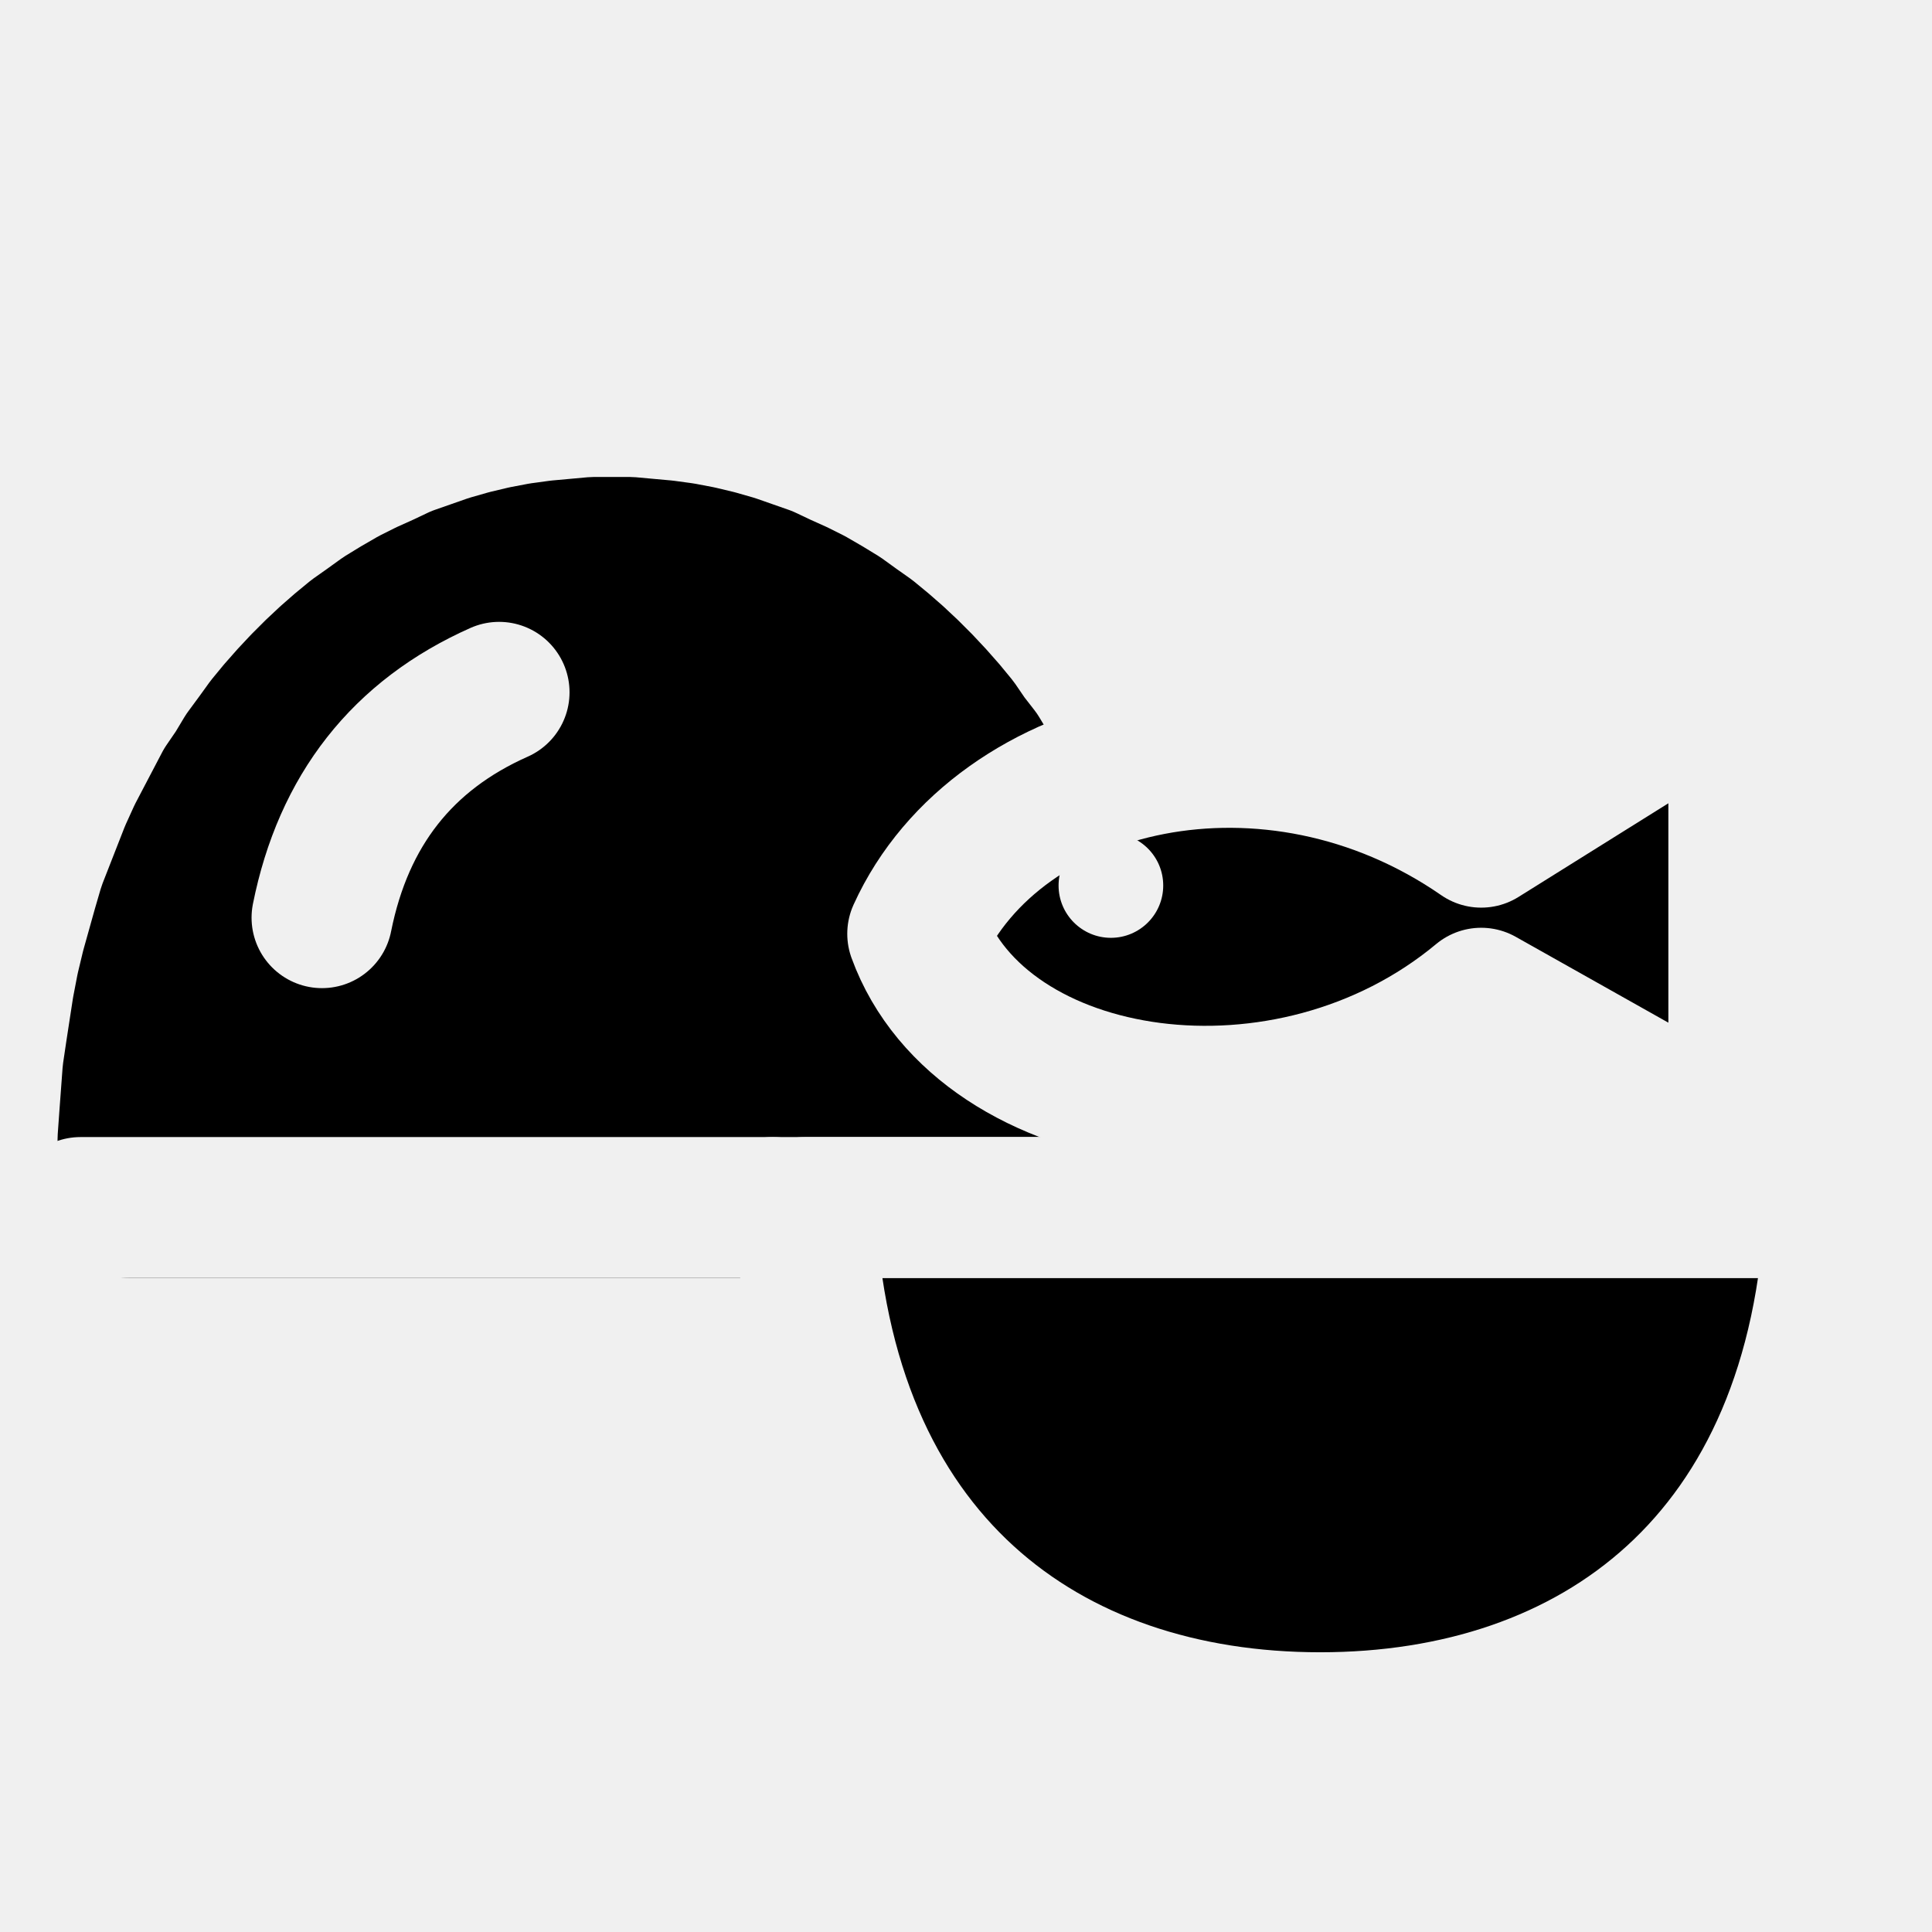
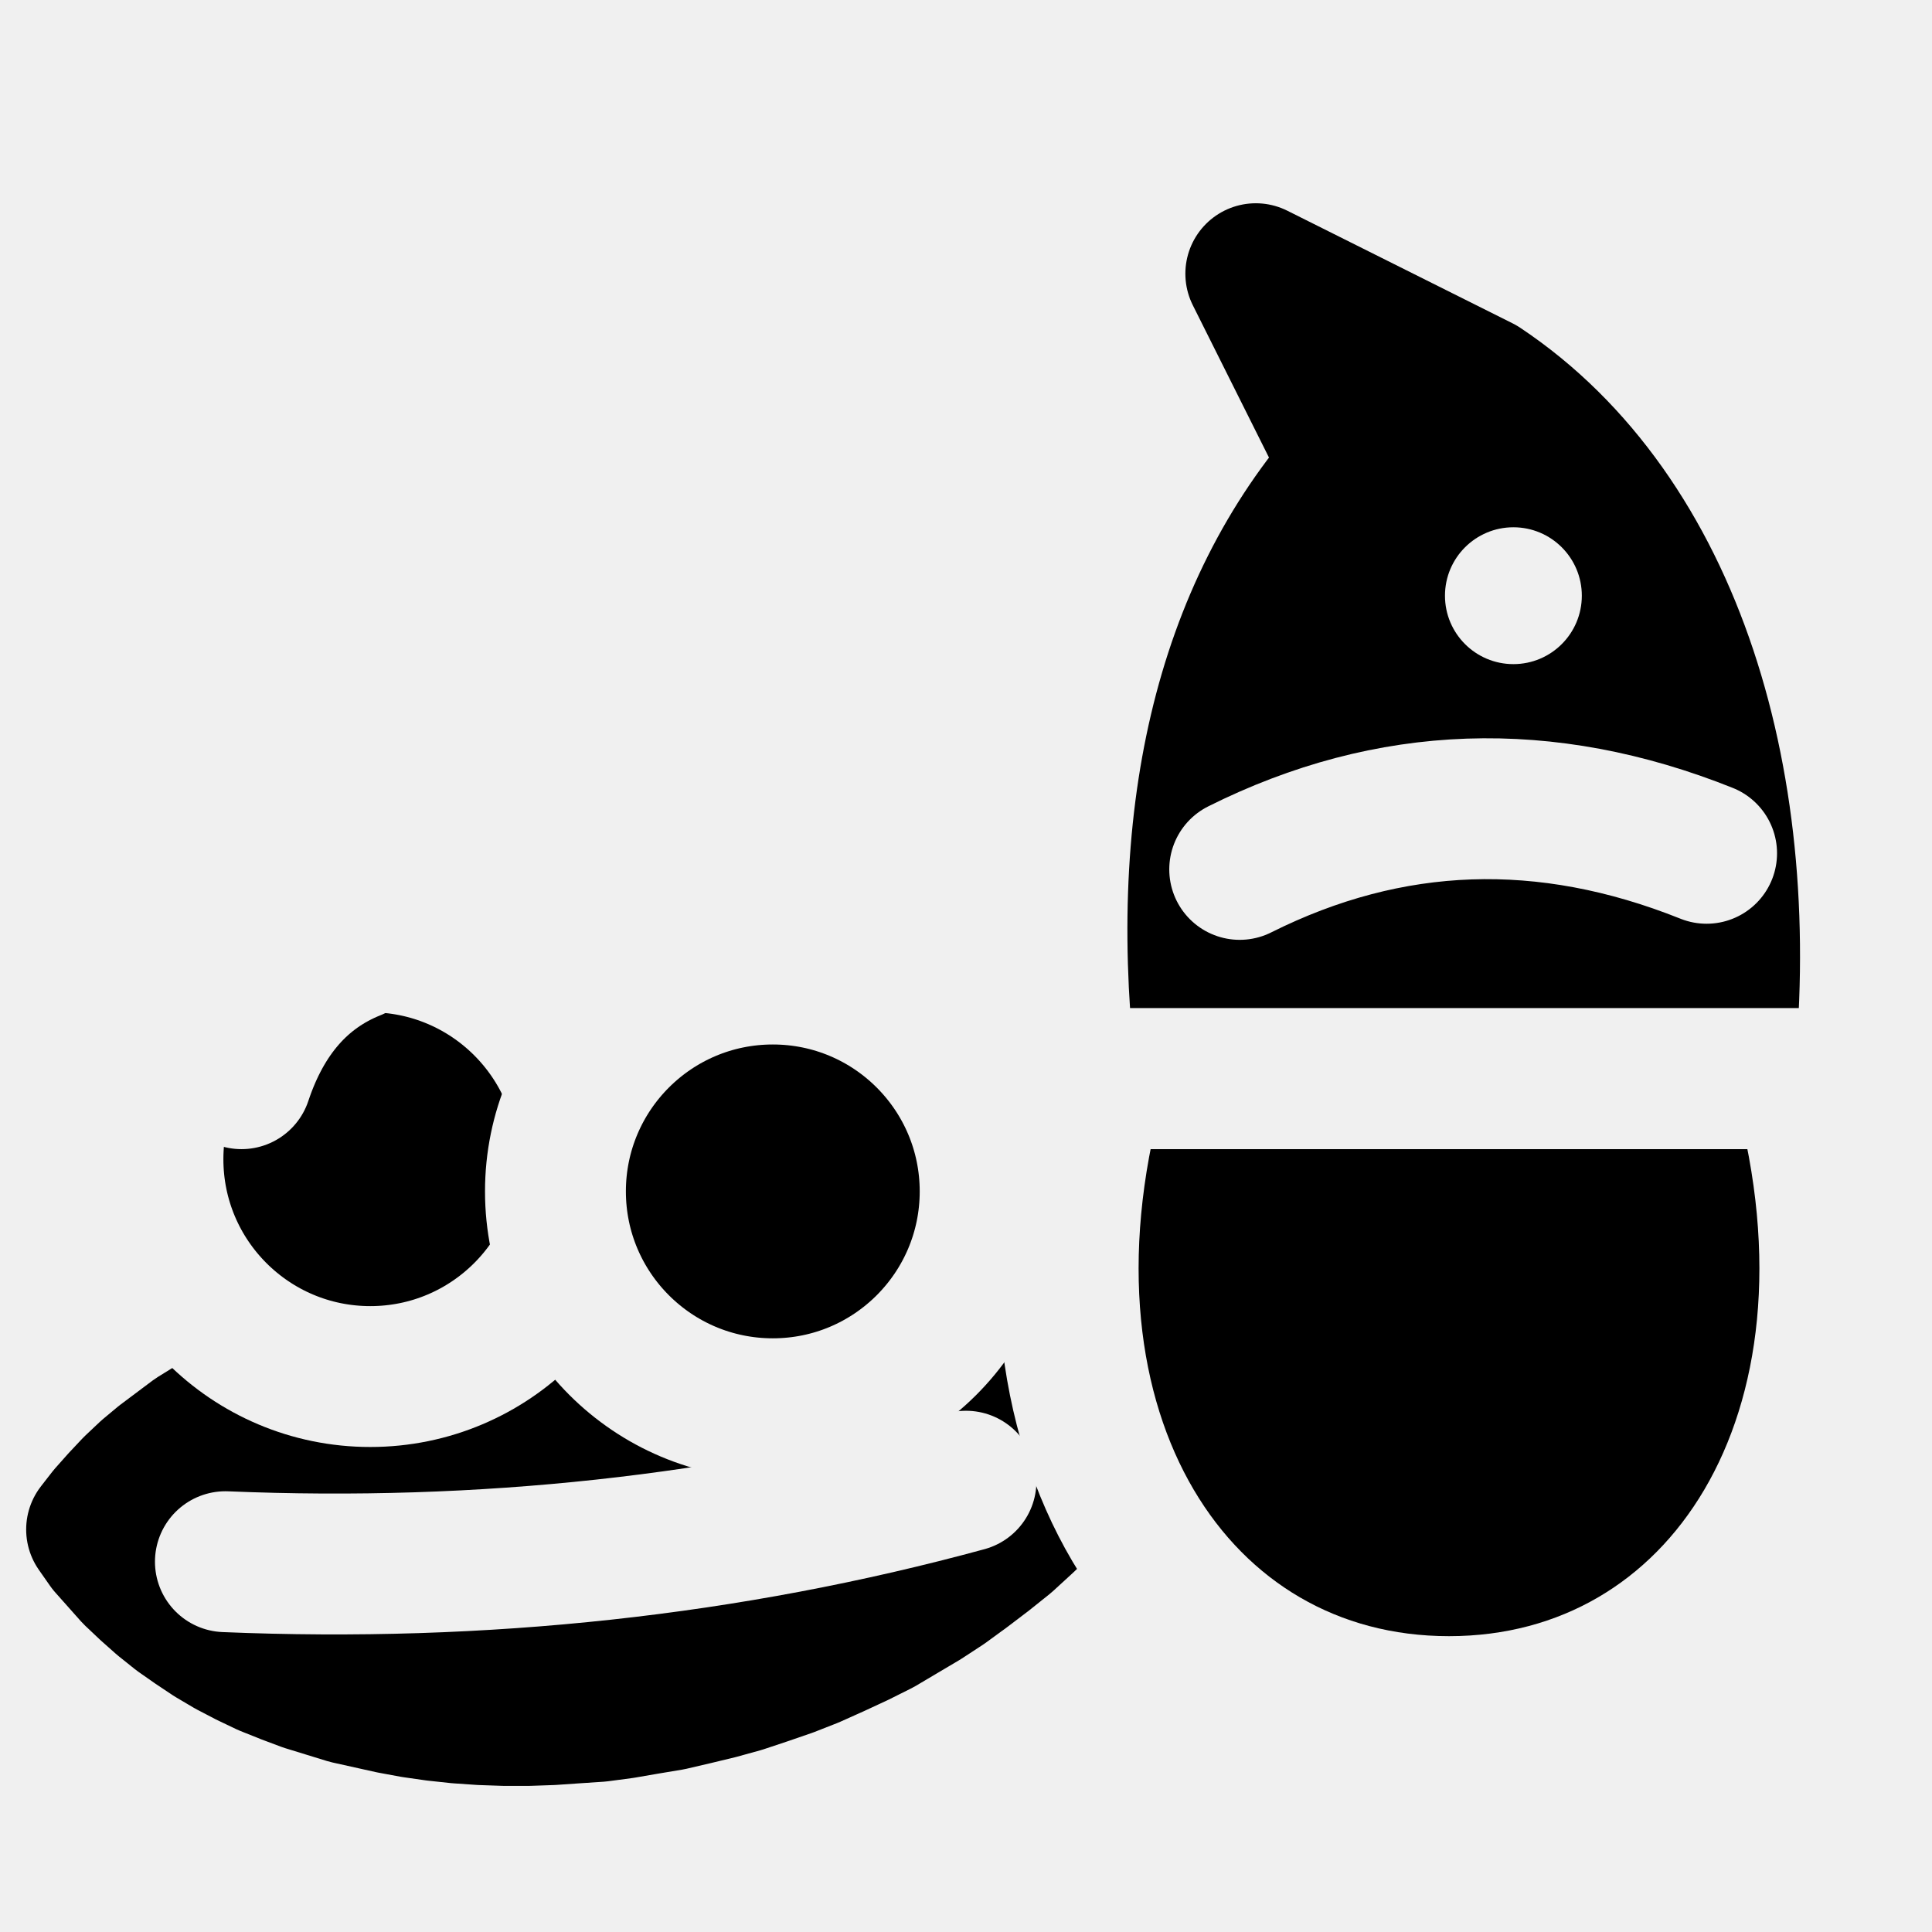
<svg xmlns="http://www.w3.org/2000/svg" width="24" height="24" viewBox="0 0 24 24" fill="none" stroke="currentColor" stroke-width="1.75" stroke-linecap="round" stroke-linejoin="round" class="afroicon afroicon-akoume afroicon-fill">
  <mask id="afm-akoume" maskUnits="userSpaceOnUse" x="0" y="0" width="24" height="24">
-     <path d="M1.6 15L1.59 14.71L1.59 14.43L1.59 14.15L1.61 13.87L1.63 13.6L1.65 13.33L1.69 13.06L1.73 12.8L1.77 12.54L1.82 12.28L1.88 12.03L1.95 11.78L2.02 11.53L2.09 11.29L2.18 11.06L2.27 10.83L2.36 10.6L2.46 10.38L2.57 10.17L2.68 9.96L2.79 9.75L2.92 9.56L3.04 9.36L3.18 9.17L3.31 8.99L3.45 8.82L3.6 8.65L3.75 8.49L3.91 8.33L4.07 8.18L4.23 8.04L4.4 7.9L4.57 7.78L4.75 7.65L4.93 7.54L5.12 7.43L5.3 7.34L5.5 7.25L5.69 7.16L5.89 7.09L6.09 7.02L6.3 6.96L6.51 6.91L6.72 6.87L6.94 6.84L7.16 6.82L7.38 6.8L7.6 6.8L7.6 6.8L7.82 6.8L8.04 6.82L8.26 6.84L8.48 6.87L8.69 6.91L8.9 6.96L9.11 7.02L9.31 7.09L9.51 7.16L9.7 7.25L9.9 7.34L10.08 7.43L10.27 7.54L10.45 7.65L10.63 7.78L10.8 7.9L10.97 8.04L11.13 8.18L11.29 8.33L11.45 8.49L11.6 8.65L11.75 8.82L11.89 8.99L12.02 9.18L12.16 9.36L12.28 9.56L12.41 9.75L12.52 9.96L12.63 10.17L12.74 10.38L12.84 10.6L12.93 10.83L13.02 11.06L13.11 11.29L13.18 11.53L13.25 11.78L13.32 12.03L13.38 12.28L13.43 12.54L13.48 12.8L13.51 13.06L13.55 13.33L13.57 13.6L13.59 13.87L13.61 14.15L13.61 14.43L13.61 14.71L13.6 15Z" fill="#fff" stroke="#fff" />
-     <path d="M1 15H9.6" fill="none" stroke="#000" />
-     <path d="M4 11.4Q4.4 9.4 6.2 8.6" fill="none" stroke="#000" />
-     <path d="M11.4 11.6C12.4 9.4 15.8 8.6 18.4 10.4L21.6 8.4V14.2L18.4 12.4C16 14.4 12.2 13.8 11.4 11.6Z" fill="#fff" stroke="#000" />
-     <circle cx="13.8" cy="11" r="0.65" fill="#000" stroke="none" />
-     <path d="M10 15H22.8C22.6 19.4 19.8 21.4 16.4 21.4S10.2 19.4 10 15Z" fill="#fff" stroke="#000" />
-     <path d="M9.6 15H23.2" fill="none" stroke="#000" />
+     <path d="M1.2 19L1.34 18.82L1.5 18.64L1.66 18.47L1.84 18.3L2.02 18.15L2.22 18L2.42 17.85L2.63 17.72L2.85 17.59L3.08 17.47L3.31 17.35L3.56 17.24L3.8 17.14L4.06 17.05L4.32 16.96L4.59 16.88L4.86 16.81L5.13 16.74L5.41 16.68L5.69 16.63L5.98 16.59L6.27 16.55L6.56 16.52L6.85 16.5L7.14 16.48L7.44 16.48L7.74 16.48L8.03 16.48L8.33 16.5L8.63 16.52L8.92 16.55L9.21 16.59L9.51 16.63L9.8 16.68L10.08 16.74L10.37 16.81L10.65 16.88L10.93 16.96L11.2 17.05L11.47 17.15L11.73 17.25L11.99 17.36L12.24 17.48L12.49 17.61L12.73 17.75L12.96 17.89L13.18 18.04L13.4 18.2L13.4 18.2L13.18 18.44L12.96 18.68L12.73 18.9L12.49 19.12L12.24 19.32L11.99 19.51L11.73 19.7L11.47 19.87L11.2 20.03L10.93 20.19L10.65 20.33L10.37 20.46L10.08 20.59L9.8 20.7L9.51 20.8L9.21 20.9L8.92 20.98L8.63 21.05L8.33 21.12L8.03 21.17L7.74 21.22L7.44 21.26L7.14 21.28L6.85 21.3L6.56 21.31L6.27 21.31L5.98 21.3L5.69 21.28L5.41 21.25L5.13 21.21L4.86 21.16L4.59 21.1L4.32 21.04L4.06 20.96L3.8 20.88L3.56 20.79L3.31 20.69L3.08 20.58L2.85 20.46L2.63 20.33L2.42 20.19L2.22 20.05L2.02 19.89L1.84 19.73L1.66 19.56L1.5 19.38L1.34 19.2L1.2 19Z" fill="#fff" stroke="#fff" />
+     <path d="M2.8 19.4Q7.6 19.6 12 18.4" fill="none" stroke="#000" />
+     <path d="M1.9 14.4A2.7 2.7 0 1 0 7.3 14.4A2.7 2.7 0 1 0 1.9 14.4Z" fill="#fff" stroke="#000" />
+     <path d="M6.9 14.8A2.7 2.7 0 1 0 12.3 14.8A2.7 2.7 0 1 0 6.9 14.8Z" fill="#fff" stroke="#000" />
+     <path d="M3 13.4Q3.4 12.2 4.4 11.8" fill="none" stroke="#000" />
+     <path d="M15 13.4C14.6 10.2 15.2 7.6 16.8 5.8L15.6 3.4L18.4 4.8C20.8 6.4 21.8 9.8 21.4 13.4Z" fill="#fff" stroke="#fff" />
+     <path d="M15.4 10.8Q18.2 9.4 21.2 10.6" fill="none" stroke="#000" />
+     <circle cx="18.8" cy="7.4" r="0.85" fill="#000" stroke="none" />
+     <path d="M13.6 13.4C12.4 17.8 14.6 21.2 18 21.2S23.6 17.8 22.4 13.4Z" fill="#fff" stroke="#000" />
+     <path d="M13 13.4H23" fill="none" stroke="#000" />
  </mask>
  <rect width="24" height="24" fill="currentColor" stroke="none" mask="url(#afm-akoume)" />
</svg>
